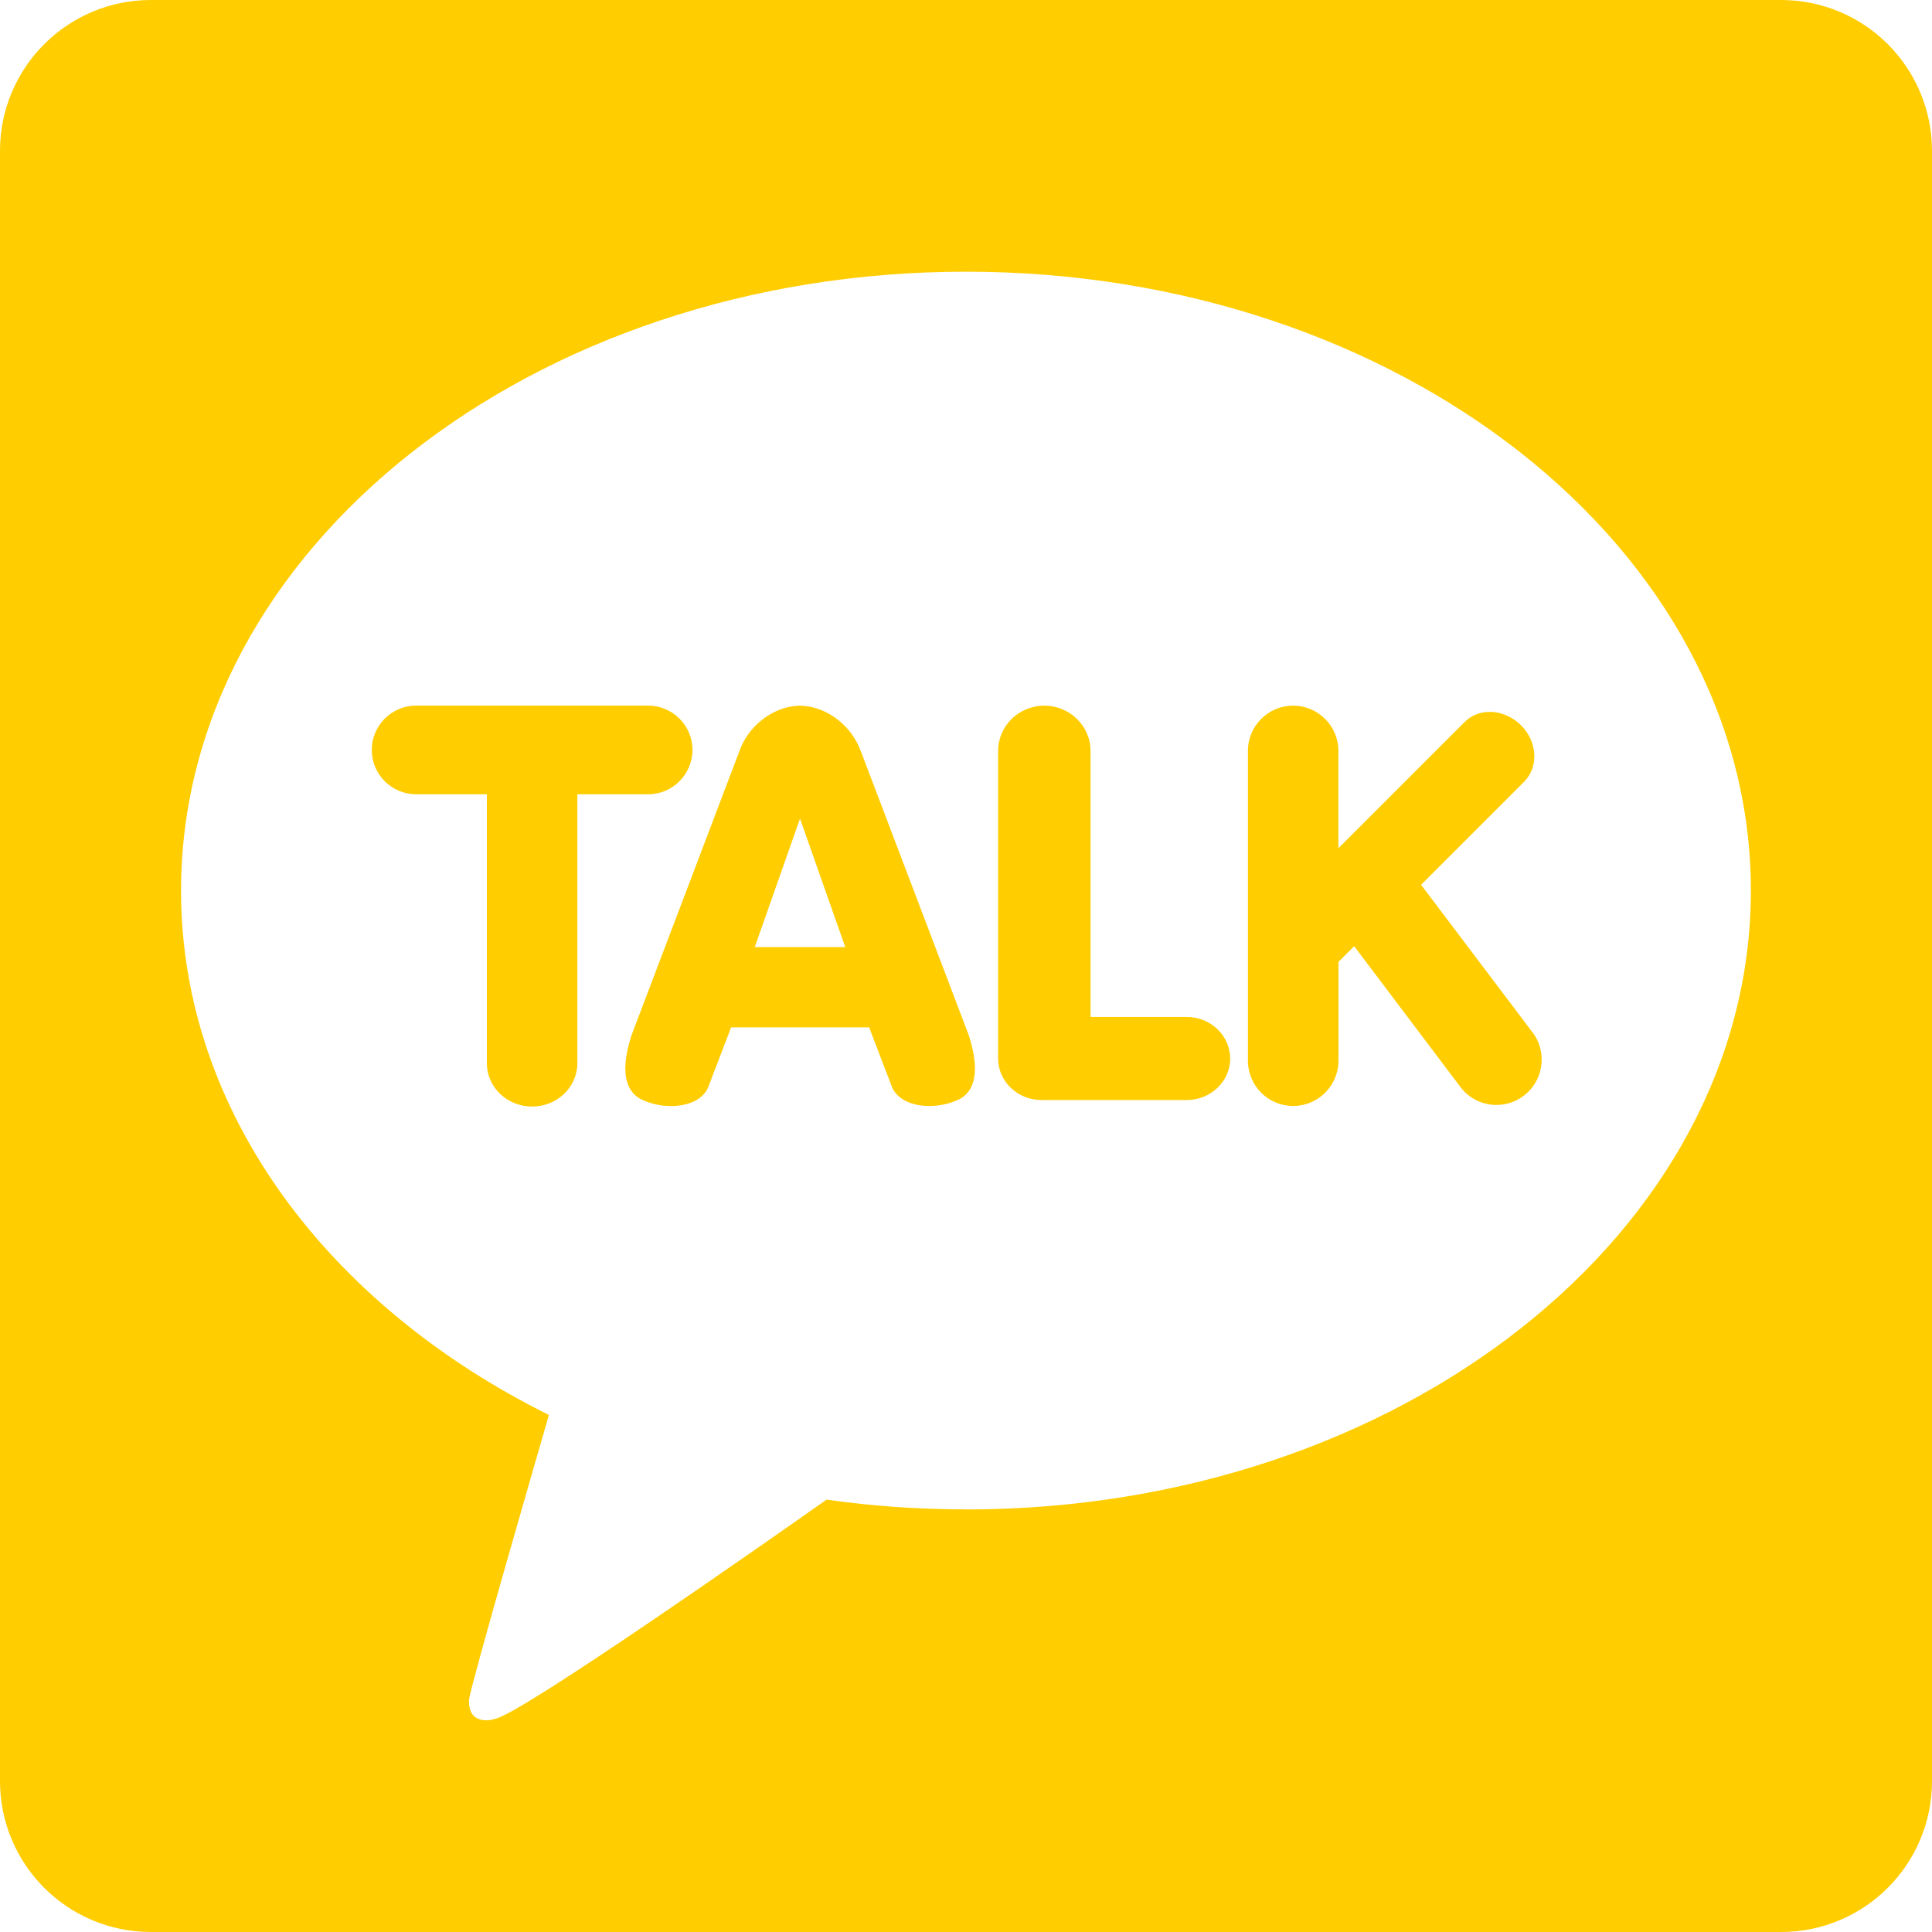
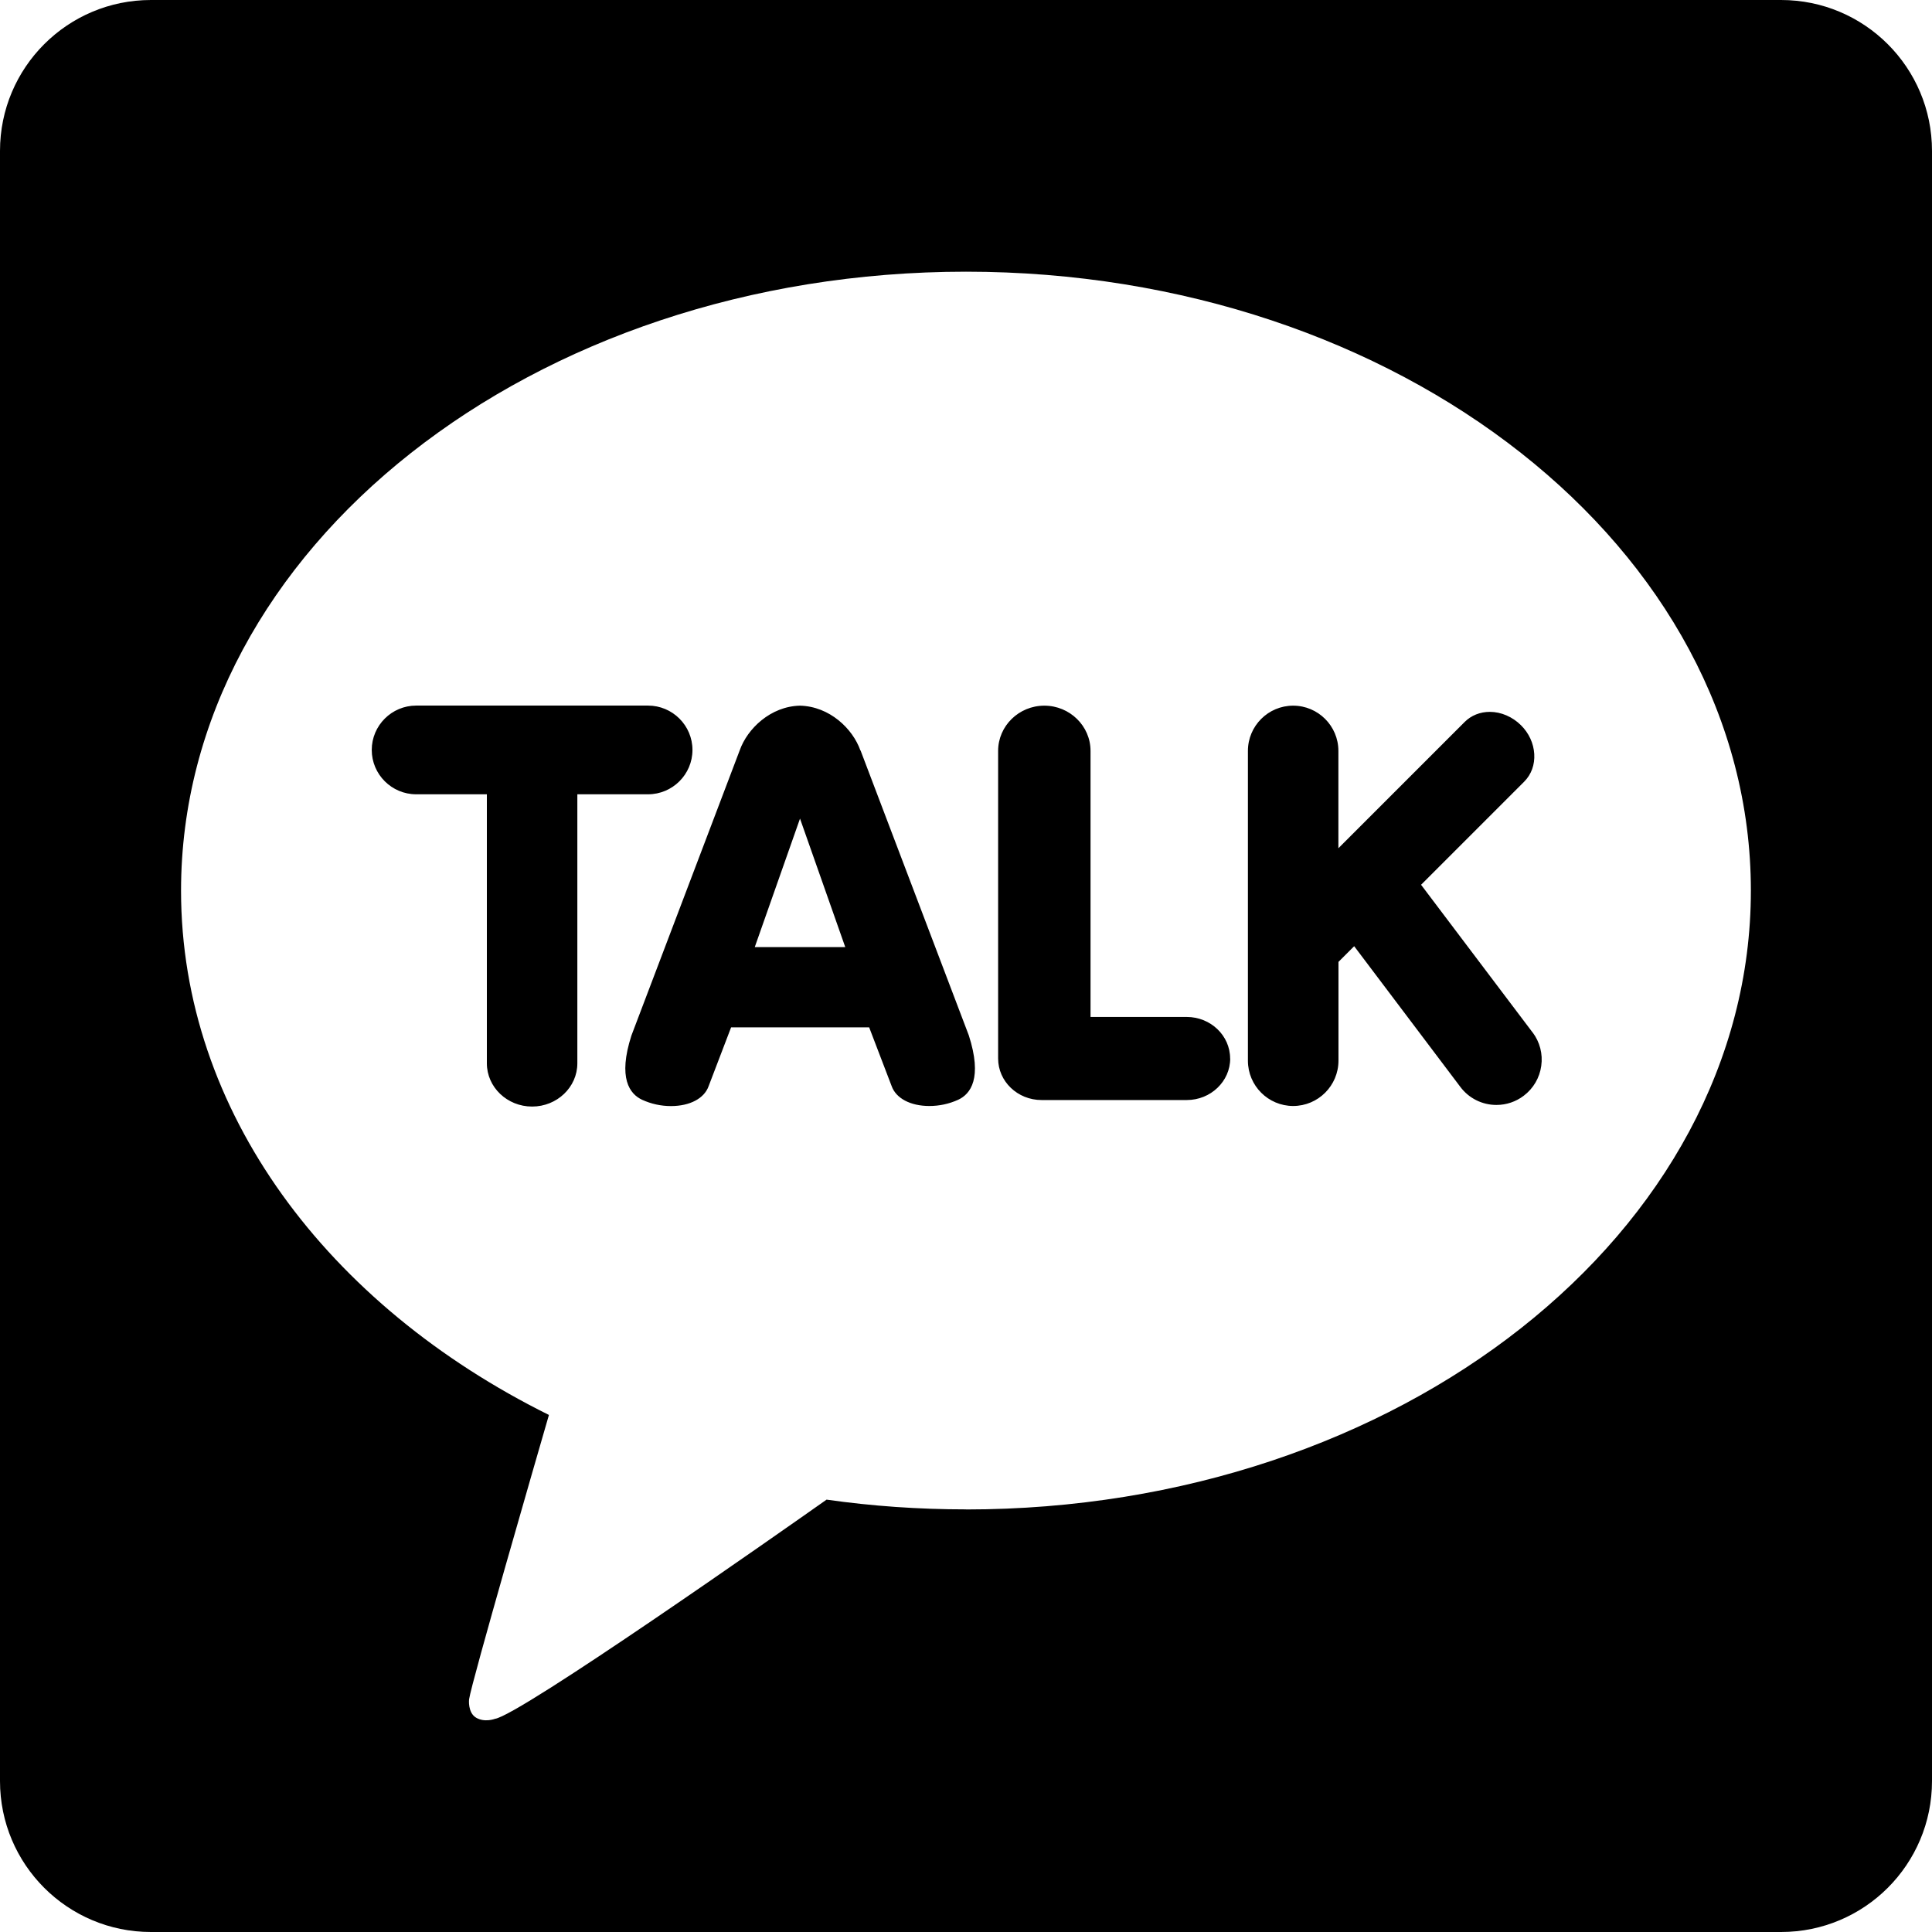
- <svg xmlns="http://www.w3.org/2000/svg" width="24" height="24" fill="#FFCD00" role="img" viewBox="0 0 24 24">
+ <svg xmlns="http://www.w3.org/2000/svg" width="24" height="24" fill="#000000" role="img" viewBox="0 0 24 24">
  <path d="M22.125 0H1.875C.839 0 0 .839 0 1.875v20.25C0 23.161.839 24 1.875 24h20.25C23.161 24 24 23.161 24 22.125V1.875C24 .839 23.161 0 22.125 0zM12 18.75c-.591 0-1.17-.041-1.732-.121-.563.397-3.813 2.68-4.12 2.723 0 0-.126.049-.233-.014s-.088-.228-.088-.228c.032-.22.843-3.018.992-3.533-2.745-1.36-4.57-3.769-4.57-6.513C2.25 6.817 6.615 3.375 12 3.375s9.75 3.442 9.75 7.688c0 4.246-4.365 7.688-9.75 7.688zM8.05 9.867h-.878v3.342c0 .296-.252.537-.562.537s-.562-.241-.562-.537V9.867h-.878c-.304 0-.552-.247-.552-.551s.248-.551.552-.551h2.88c.304 0 .552.247.552.551s-.248.551-.552.551zm10.988 2.957a.558.558 0 0 1 .108.417.559.559 0 0 1-.218.371.557.557 0 0 1-.338.114.558.558 0 0 1-.449-.224l-1.319-1.748-.195.195v1.227a.564.564 0 0 1-.563.563.563.563 0 0 1-.562-.562V9.328c0-.31.252-.562.562-.562s.562.252.562.562v1.209l1.569-1.569c.081-.081.192-.125.312-.125.14 0 .281.061.387.166.099.098.157.225.165.357.008.133-.036.254-.124.343l-1.282 1.282 1.385 1.834zm-8.35-3.502c-.095-.27-.383-.547-.75-.556-.366.008-.654.286-.749.555l-1.345 3.542c-.171.53-.022.727.133.799a.857.857 0 0 0 .358.078c.235 0 .414-.095.468-.248l.279-.73 1.715 0.0.279.729c.054.153.234.248.468.248a.86.86 0 0 0 .358-.077c.155-.071.304-.268.133-.8l-1.345-3.54zm-1.312 2.443l.562-1.596.562 1.596H9.376zm5.906 1.384c0 .284-.242.516-.539.516h-1.805c-.297 0-.539-.231-.539-.516V9.328c0-.31.258-.562.574-.562s.574.252.574.562v3.305h1.195c.297 0 .539.231.539.516z" />
</svg>
